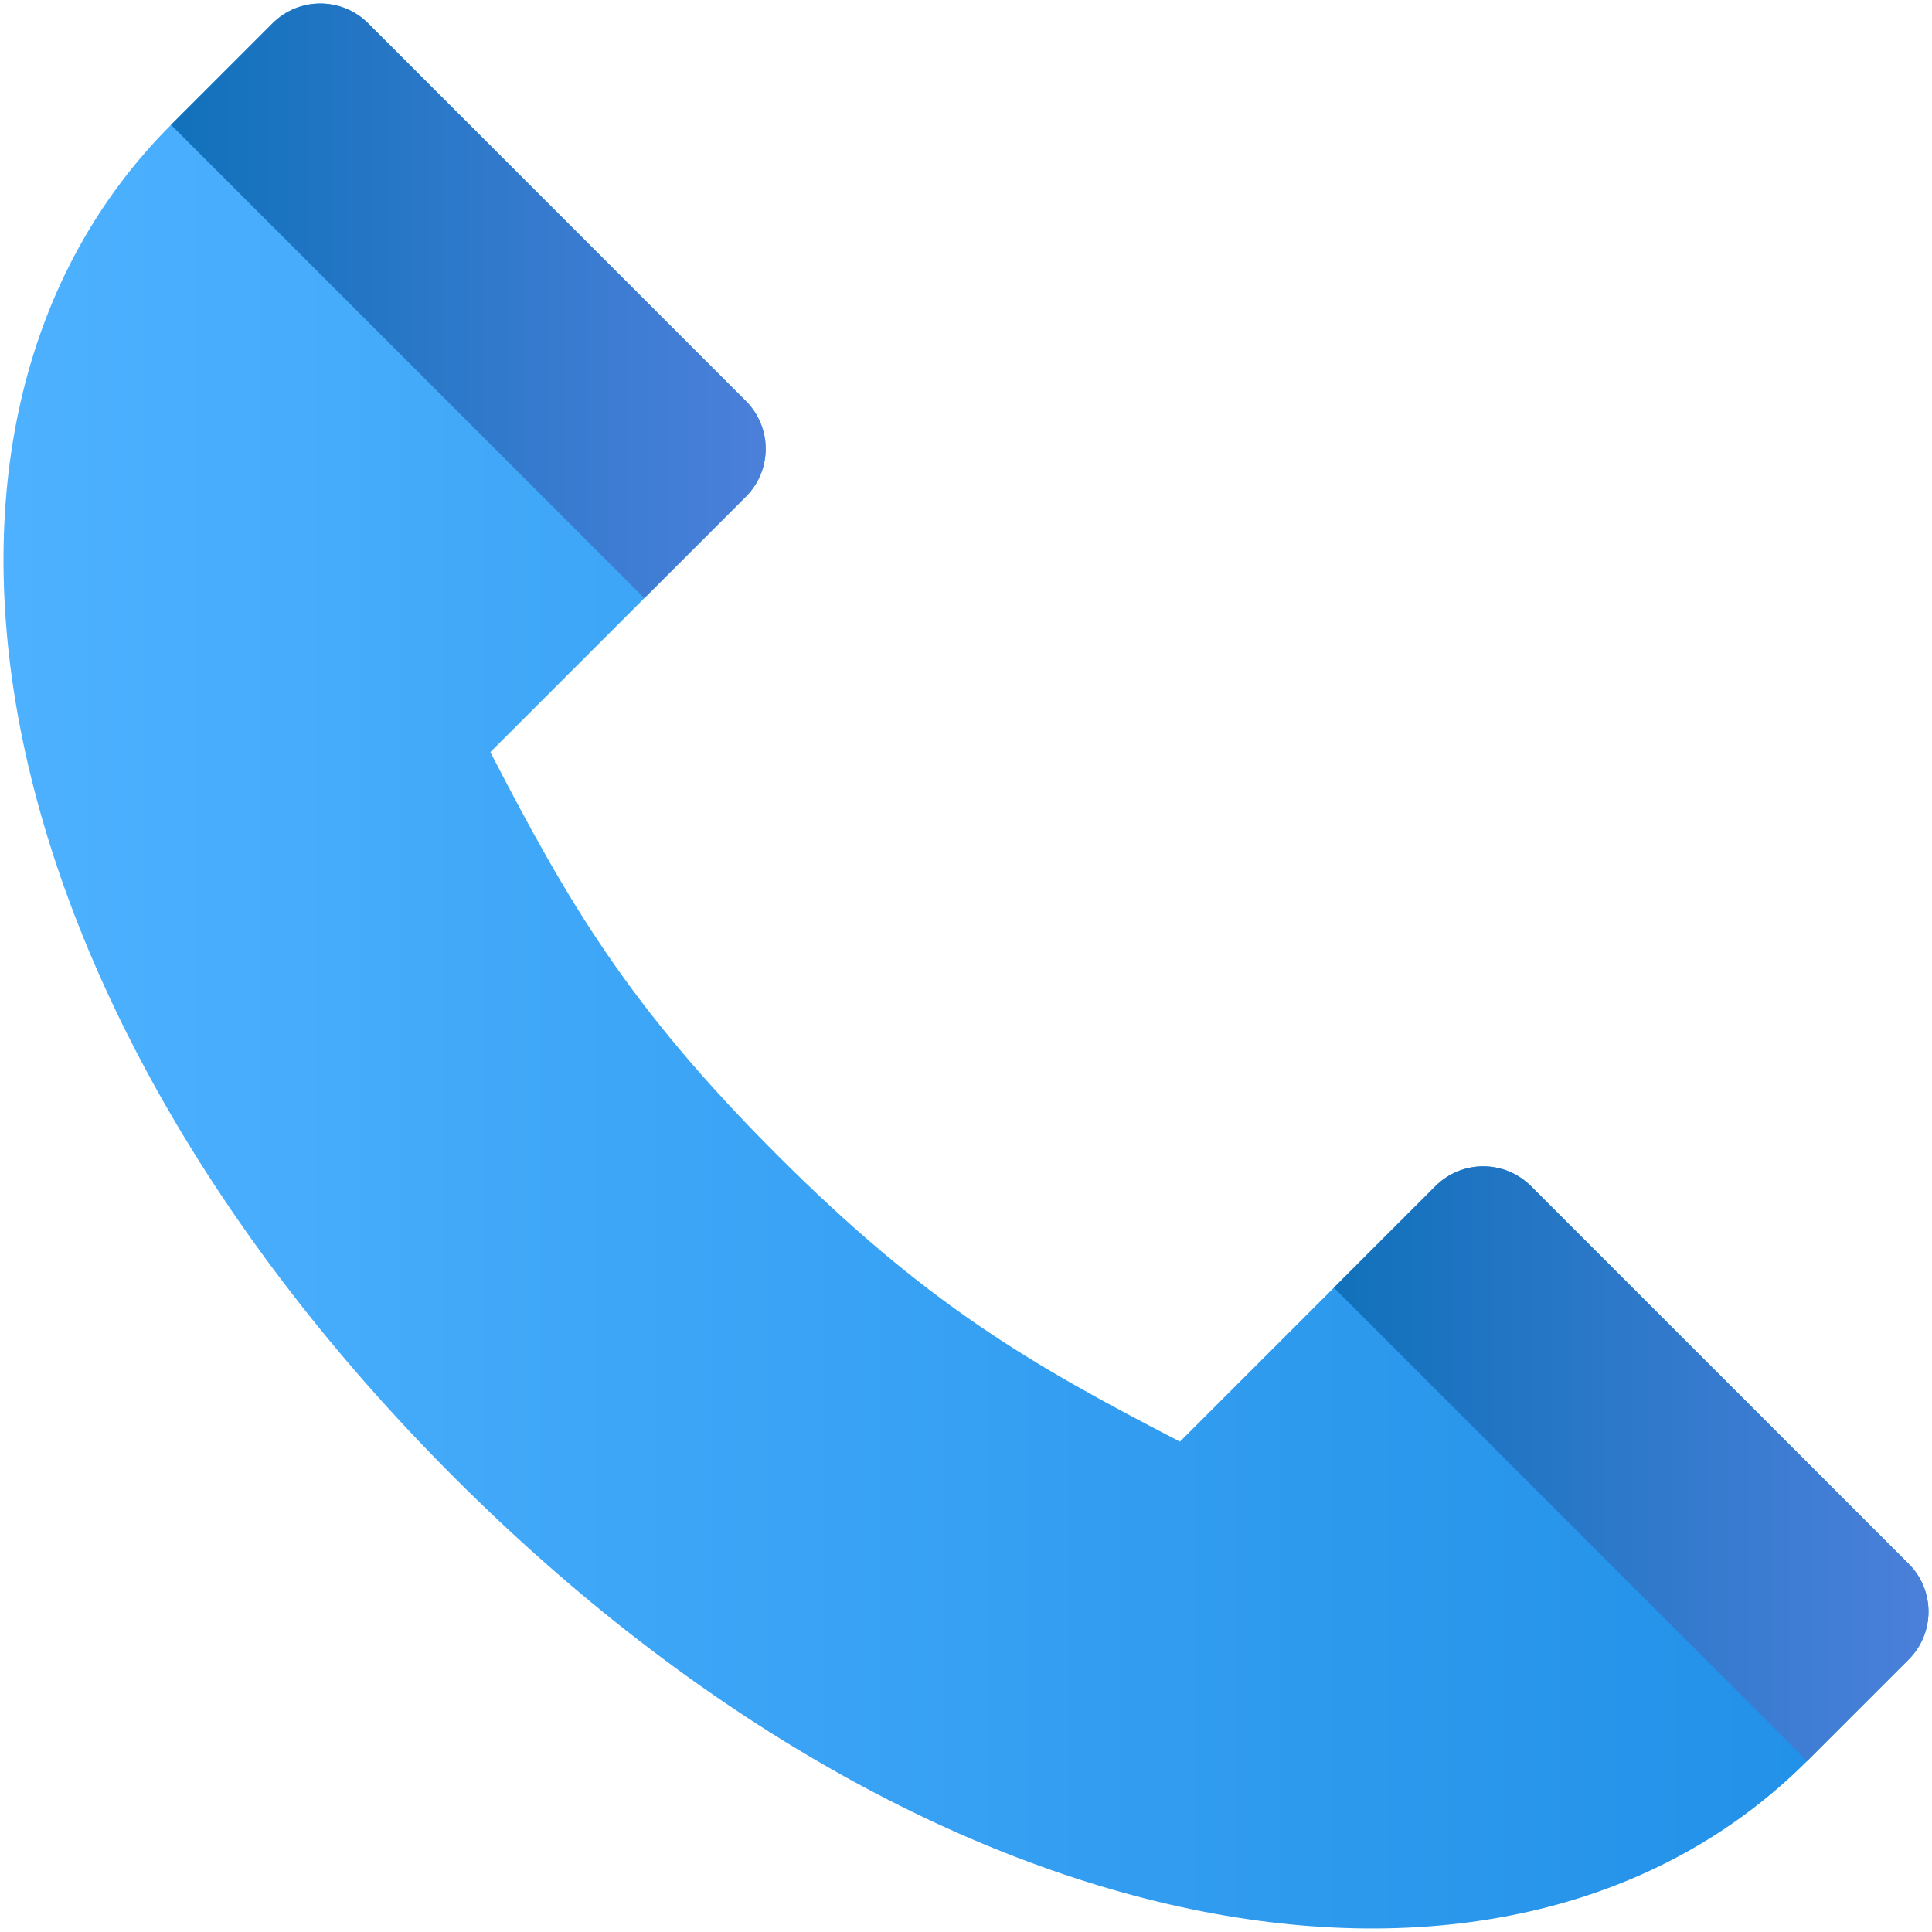
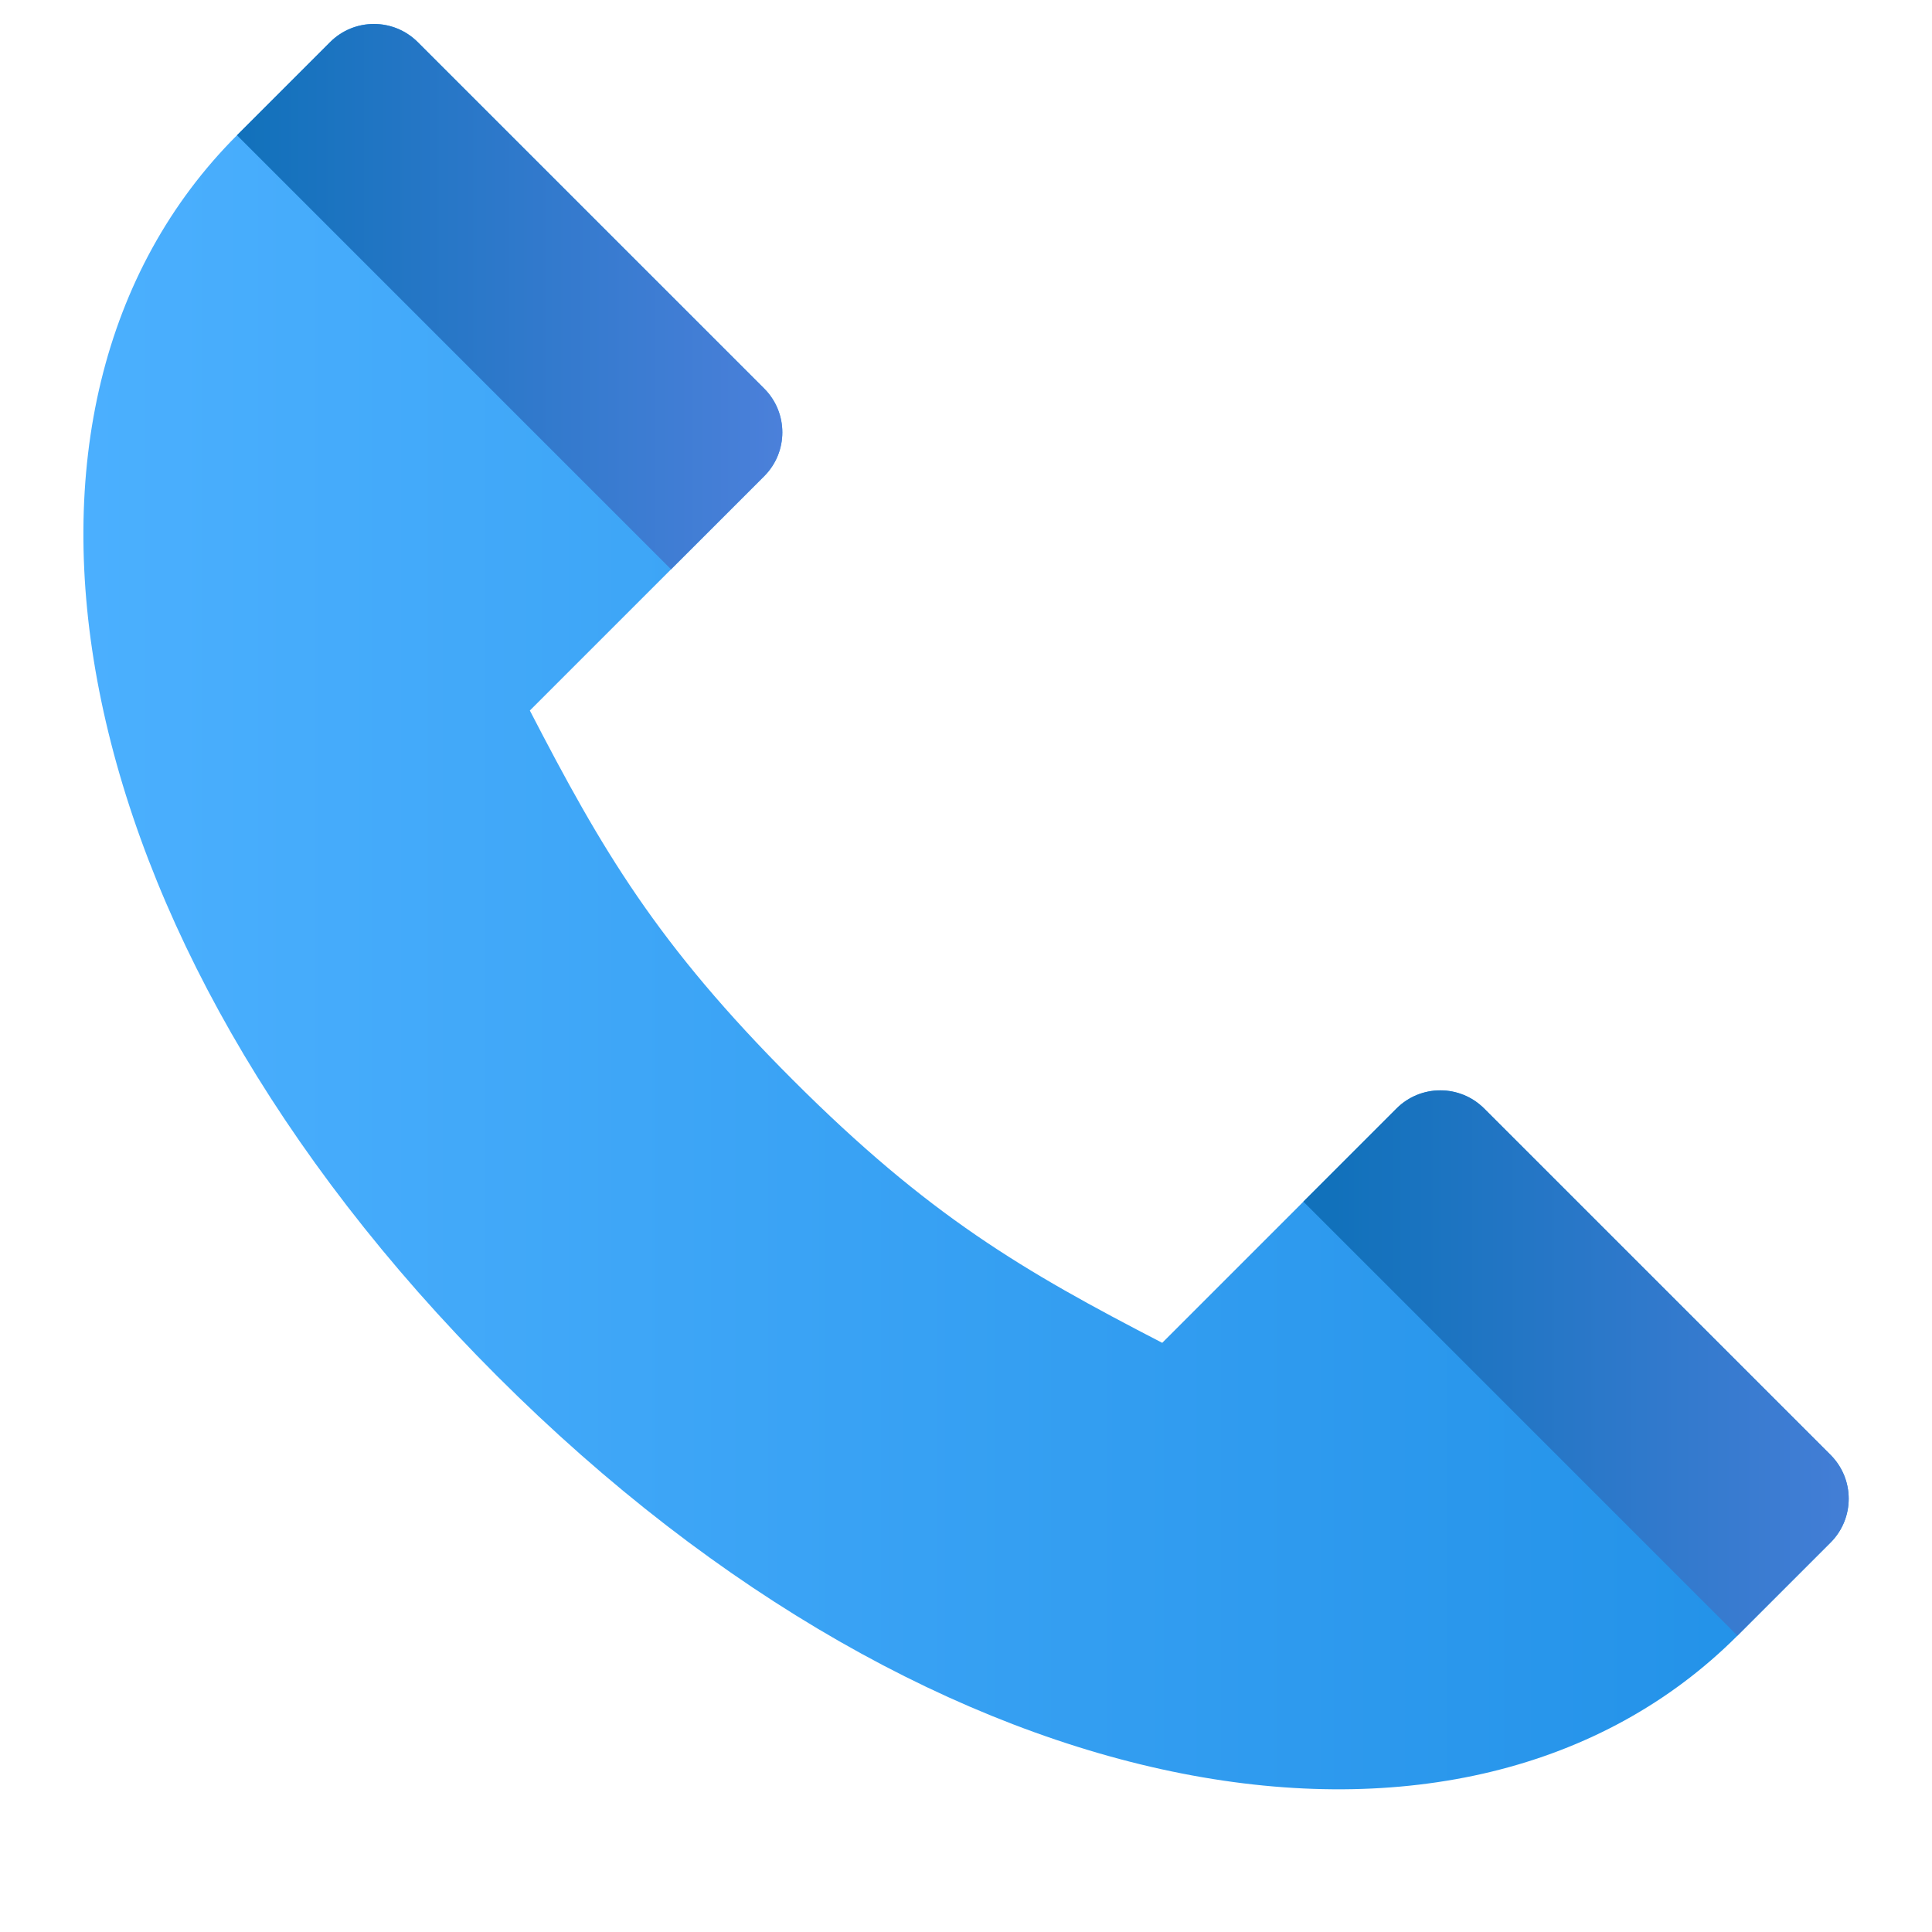
- <svg xmlns="http://www.w3.org/2000/svg" xmlns:xlink="http://www.w3.org/1999/xlink" id="svg120" version="1.1" viewBox="0 0 180 180" height="180" width="180">
-   <defs id="defs35">
-     <style id="style2">.cls-1{fill:url(#New_Gradient_Swatch_21);}.cls-2{fill:url(#linear-gradient);}.cls-3{fill:url(#linear-gradient-2);}.cls-4{opacity:0.15;}.cls-5{fill:url(#New_Gradient_Swatch_10);}.cls-6{fill:#0fa9d8;}.cls-7{fill:#bad0e2;}.cls-8{fill:#281805;}.cls-9{fill:#04447d;}.cls-10{fill:url(#linear-gradient-3);}.cls-11{fill:url(#New_Gradient_Swatch_10-2);}.cls-12{fill:url(#linear-gradient-4);}.cls-13{fill:#8c6c13;}.cls-14{fill:url(#New_Gradient_Swatch_10-3);}.cls-15{fill:url(#linear-gradient-5);}.cls-16{fill:url(#New_Gradient_Swatch_10-4);}.cls-17{fill:url(#linear-gradient-6);}.cls-18{opacity:0.35;}</style>
-     <linearGradient gradientUnits="userSpaceOnUse" y2="89.673" x2="248.204" y1="89.673" x1="68.857" id="New_Gradient_Swatch_21">
-       <stop id="stop4" stop-color="#4db1ff" offset="0" />
-       <stop id="stop6" stop-color="#1f8fe6" offset="1" />
+ <svg xmlns="http://www.w3.org/2000/svg" xmlns:xlink="http://www.w3.org/1999/xlink" width="180" height="180" version="1.1" viewBox="0 0 180 180">
+   <defs>
+     <style>.cls-1{fill:url(#New_Gradient_Swatch_21);}.cls-2{fill:url(#linear-gradient);}.cls-3{fill:url(#linear-gradient-2);}.cls-4{opacity:0.15;}.cls-5{fill:url(#New_Gradient_Swatch_10);}.cls-6{fill:#0fa9d8;}.cls-7{fill:#bad0e2;}.cls-8{fill:#281805;}.cls-9{fill:#04447d;}.cls-10{fill:url(#linear-gradient-3);}.cls-11{fill:url(#New_Gradient_Swatch_10-2);}.cls-12{fill:url(#linear-gradient-4);}.cls-13{fill:#8c6c13;}.cls-14{fill:url(#New_Gradient_Swatch_10-3);}.cls-15{fill:url(#linear-gradient-5);}.cls-16{fill:url(#New_Gradient_Swatch_10-4);}.cls-17{fill:url(#linear-gradient-6);}.cls-18{opacity:0.35;}</style>
+     <linearGradient id="New_Gradient_Swatch_21" x1="68.857" x2="248.2" y1="89.673" y2="89.673" gradientTransform="matrix(1.0904 0 0 1.0904 -14.335 -2.0792)" gradientUnits="userSpaceOnUse">
+       <stop stop-color="#4db1ff" offset="0" />
+       <stop stop-color="#1f8fe6" offset="1" />
    </linearGradient>
-     <linearGradient gradientUnits="userSpaceOnUse" y2="27.701" x2="139.867" y1="27.701" x1="84.464" id="linear-gradient">
-       <stop id="stop9" stop-color="#1171bb" offset="0" />
-       <stop id="stop11" stop-color="#4b80da" offset="1" />
+     <linearGradient id="linear-gradient" x1="84.464" x2="139.87" y1="27.701" y2="27.701" gradientUnits="userSpaceOnUse">
+       <stop stop-color="#1171bb" offset="0" />
+       <stop stop-color="#4b80da" offset="1" />
    </linearGradient>
-     <linearGradient xlink:href="#linear-gradient" y2="136.04" x2="248.202" y1="136.04" x1="192.803" id="linear-gradient-2" />
-     <linearGradient gradientUnits="userSpaceOnUse" y2="133.825" x2="60.323" y1="143.577" x1="66.271" id="New_Gradient_Swatch_10">
-       <stop id="stop15" stop-color="#fdddc3" offset="0" />
-       <stop id="stop17" stop-color="#fdc89d" offset="1" />
+     <linearGradient id="linear-gradient-2" x1="192.8" x2="248.2" y1="136.04" y2="136.04" gradientTransform="matrix(1.0904 0 0 1.0904 -14.335 -2.0792)" xlink:href="#linear-gradient" />
+     <linearGradient id="New_Gradient_Swatch_10" x1="66.271" x2="60.323" y1="143.58" y2="133.82" gradientUnits="userSpaceOnUse">
+       <stop stop-color="#fdddc3" offset="0" />
+       <stop stop-color="#fdc89d" offset="1" />
    </linearGradient>
-     <linearGradient gradientUnits="userSpaceOnUse" y2="140.756" x2="68.412" y1="140.756" x1="47.342" id="linear-gradient-3">
-       <stop id="stop20" stop-color="#4db1ff" offset="0" />
-       <stop id="stop22" stop-color="#1171bb" offset="1" />
+     <linearGradient id="linear-gradient-3" x1="47.342" x2="68.412" y1="140.76" y2="140.76" gradientUnits="userSpaceOnUse">
+       <stop stop-color="#4db1ff" offset="0" />
+       <stop stop-color="#1171bb" offset="1" />
    </linearGradient>
-     <linearGradient xlink:href="#New_Gradient_Swatch_10" gradientTransform="matrix(0.9986,0.0522,-0.0522,0.9986,-1938.587,51.8833)" y2="-36.322" x2="2006.255" y1="-46.302" x1="2015.854" id="New_Gradient_Swatch_10-2" />
-     <linearGradient gradientUnits="userSpaceOnUse" gradientTransform="matrix(-0.9981,-0.061,-0.061,0.9981,-3567.258,-106.054)" y2="2.324" x2="-3631.108" y1="4.422" x1="-3635.339" id="linear-gradient-4">
-       <stop id="stop26" stop-color="#f59d58" offset="0" />
-       <stop id="stop28" stop-color="#f5b17d" offset="1" />
+     <linearGradient id="New_Gradient_Swatch_10-2" x1="2015.9" x2="2006.3" y1="-46.302" y2="-36.322" gradientTransform="matrix(.9986 .0522 -.0522 .9986 -1938.6 51.883)" xlink:href="#New_Gradient_Swatch_10" />
+     <linearGradient id="linear-gradient-4" x1="-3635.3" x2="-3631.1" y1="4.421" y2="2.324" gradientTransform="matrix(-.9981 -.061 -.061 .9981 -3567.3 -106.05)" gradientUnits="userSpaceOnUse">
+       <stop stop-color="#f59d58" offset="0" />
+       <stop stop-color="#f5b17d" offset="1" />
    </linearGradient>
-     <linearGradient xlink:href="#New_Gradient_Swatch_10" gradientTransform="matrix(0.9969,-0.0791,0.0791,0.9969,-1697.503,-111.7678)" y2="362.953" x2="1725.941" y1="362.297" x1="1727.835" id="New_Gradient_Swatch_10-3" />
-     <linearGradient xlink:href="#linear-gradient-4" gradientTransform="matrix(0.9969,-0.0791,0.0791,0.9969,-1688.941,-111.9553)" y2="362.609" x2="1727.259" y1="362.609" x1="1726.482" id="linear-gradient-5" />
-     <linearGradient xlink:href="#New_Gradient_Swatch_10" gradientTransform="rotate(70.2749,-4615.615,-1045.448)" y2="-5007.749" x2="-1940.052" y1="-4995.864" x1="-1932.802" id="New_Gradient_Swatch_10-4" />
-     <linearGradient gradientTransform="translate(-31.625,3.375)" xlink:href="#linear-gradient-3" y2="129.624" x2="57.308" y1="129.624" x1="41.883" id="linear-gradient-6" />
-     <filter height="2.553" y="-0.776" width="1.089" x="-0.044" id="filter1087" style="color-interpolation-filters:sRGB">
-       <feGaussianBlur id="feGaussianBlur1089" stdDeviation="3.316" />
-     </filter>
-     <linearGradient y2="27.701" x2="139.867" y1="27.701" x1="84.464" gradientUnits="userSpaceOnUse" id="linearGradient1133" xlink:href="#linear-gradient" />
+     <linearGradient id="New_Gradient_Swatch_10-3" x1="1727.8" x2="1725.9" y1="362.3" y2="362.95" gradientTransform="matrix(.9969 -.0791 .0791 .9969 -1697.5 -111.77)" xlink:href="#New_Gradient_Swatch_10" />
+     <linearGradient id="linear-gradient-5" x1="1726.5" x2="1727.3" y1="362.61" y2="362.61" gradientTransform="matrix(.9969 -.0791 .0791 .9969 -1688.9 -111.96)" xlink:href="#linear-gradient-4" />
+     <linearGradient id="New_Gradient_Swatch_10-4" x1="-1932.8" x2="-1940.1" y1="-4995.9" y2="-5007.7" gradientTransform="rotate(70.275 -4615.6 -1045.4)" xlink:href="#New_Gradient_Swatch_10" />
+     <linearGradient id="linear-gradient-6" x1="41.883" x2="57.308" y1="129.62" y2="129.62" gradientTransform="translate(-31.625,3.375)" xlink:href="#linear-gradient-3" />
+     <linearGradient id="linearGradient1133" x1="84.464" x2="139.87" y1="27.701" y2="27.701" gradientTransform="matrix(1.0904 0 0 1.0904 -14.335 -2.0792)" gradientUnits="userSpaceOnUse" xlink:href="#linear-gradient" />
  </defs>
-   <g transform="translate(0,-34.9528)" data-name="Layer 2" id="Layer_2">
-     <g data-name="Layer 1" id="Layer_1-2">
-       <g transform="translate(-68.53023,35.2792)" id="Telephone">
-         <path style="fill:url(#New_Gradient_Swatch_21)" id="path39" d="m 114.216,69.749 c 7.314,14.143 12.9,23.709 26.717,37.526 13.817,13.817 23.38,19.399 37.529,26.711 l 23.802,-23.802 a 6.298,6.298 0 0 1 8.906,0 l 35.19,35.188 a 6.3,6.3 0 0 1 0,8.908 l -9.461,9.459 C 209.388,191.252 155.878,182.351 110.866,137.341 65.85,92.326 56.952,38.817 84.464,11.305 l 9.459,-9.46 a 6.298,6.298 0 0 1 8.906,0 l 35.194,35.194 a 6.298,6.298 0 0 1 0,8.906 z" class="cls-1" />
-         <path style="fill:url(#linearGradient1133)" id="path41" d="m 102.829,1.844 35.194,35.194 a 6.298,6.298 0 0 1 0,8.906 l -9.461,9.459 -44.098,-44.098 9.459,-9.46 a 6.298,6.298 0 0 1 8.906,-5e-4 z" class="cls-2" />
-         <path style="fill:url(#linear-gradient-2)" id="path43" d="m 211.169,110.185 35.188,35.188 a 6.3,6.3 0 0 1 0,8.908 l -9.459,9.459 -44.096,-44.096 9.46,-9.459 a 6.298,6.298 0 0 1 8.907,0 z" class="cls-3" />
+   <g transform="matrix(.91707 0 0 .91707 7.4635 -30.12)" stroke-width="1.09" data-name="Layer 2">
+     <g stroke-width="1.09" data-name="Layer 1">
+       <g id="Telephone" transform="translate(-68.53 35.279)" stroke-width="1.09">
+         <path class="cls-1" d="m114.22 69.749c7.314 14.142 12.9 23.709 26.717 37.526s23.38 19.399 37.529 26.711l23.802-23.802a6.298 6.298 0 0 1 8.906 0l35.19 35.188a6.3 6.3 0 0 1 0 8.908l-9.461 9.459c-27.511 27.512-81.021 18.612-126.03-26.398-45.015-45.016-53.914-98.524-26.402-126.04l9.459-9.46a6.298 6.298 0 0 1 8.906 0l35.194 35.194a6.298 6.298 0 0 1 0 8.906z" fill="url(#New_Gradient_Swatch_21)" />
+         <path class="cls-2" d="m102.83 1.844 35.194 35.194a6.298 6.298 0 0 1 0 8.906l-9.461 9.459-44.098-44.098 9.459-9.46a6.298 6.298 0 0 1 8.906-5e-4z" fill="url(#linearGradient1133)" />
+         <path class="cls-3" d="m211.17 110.18 35.188 35.188a6.3 6.3 0 0 1 0 8.908l-9.459 9.459-44.096-44.096 9.46-9.459a6.298 6.298 0 0 1 8.907 0z" fill="url(#linear-gradient-2)" />
      </g>
    </g>
  </g>
</svg>
